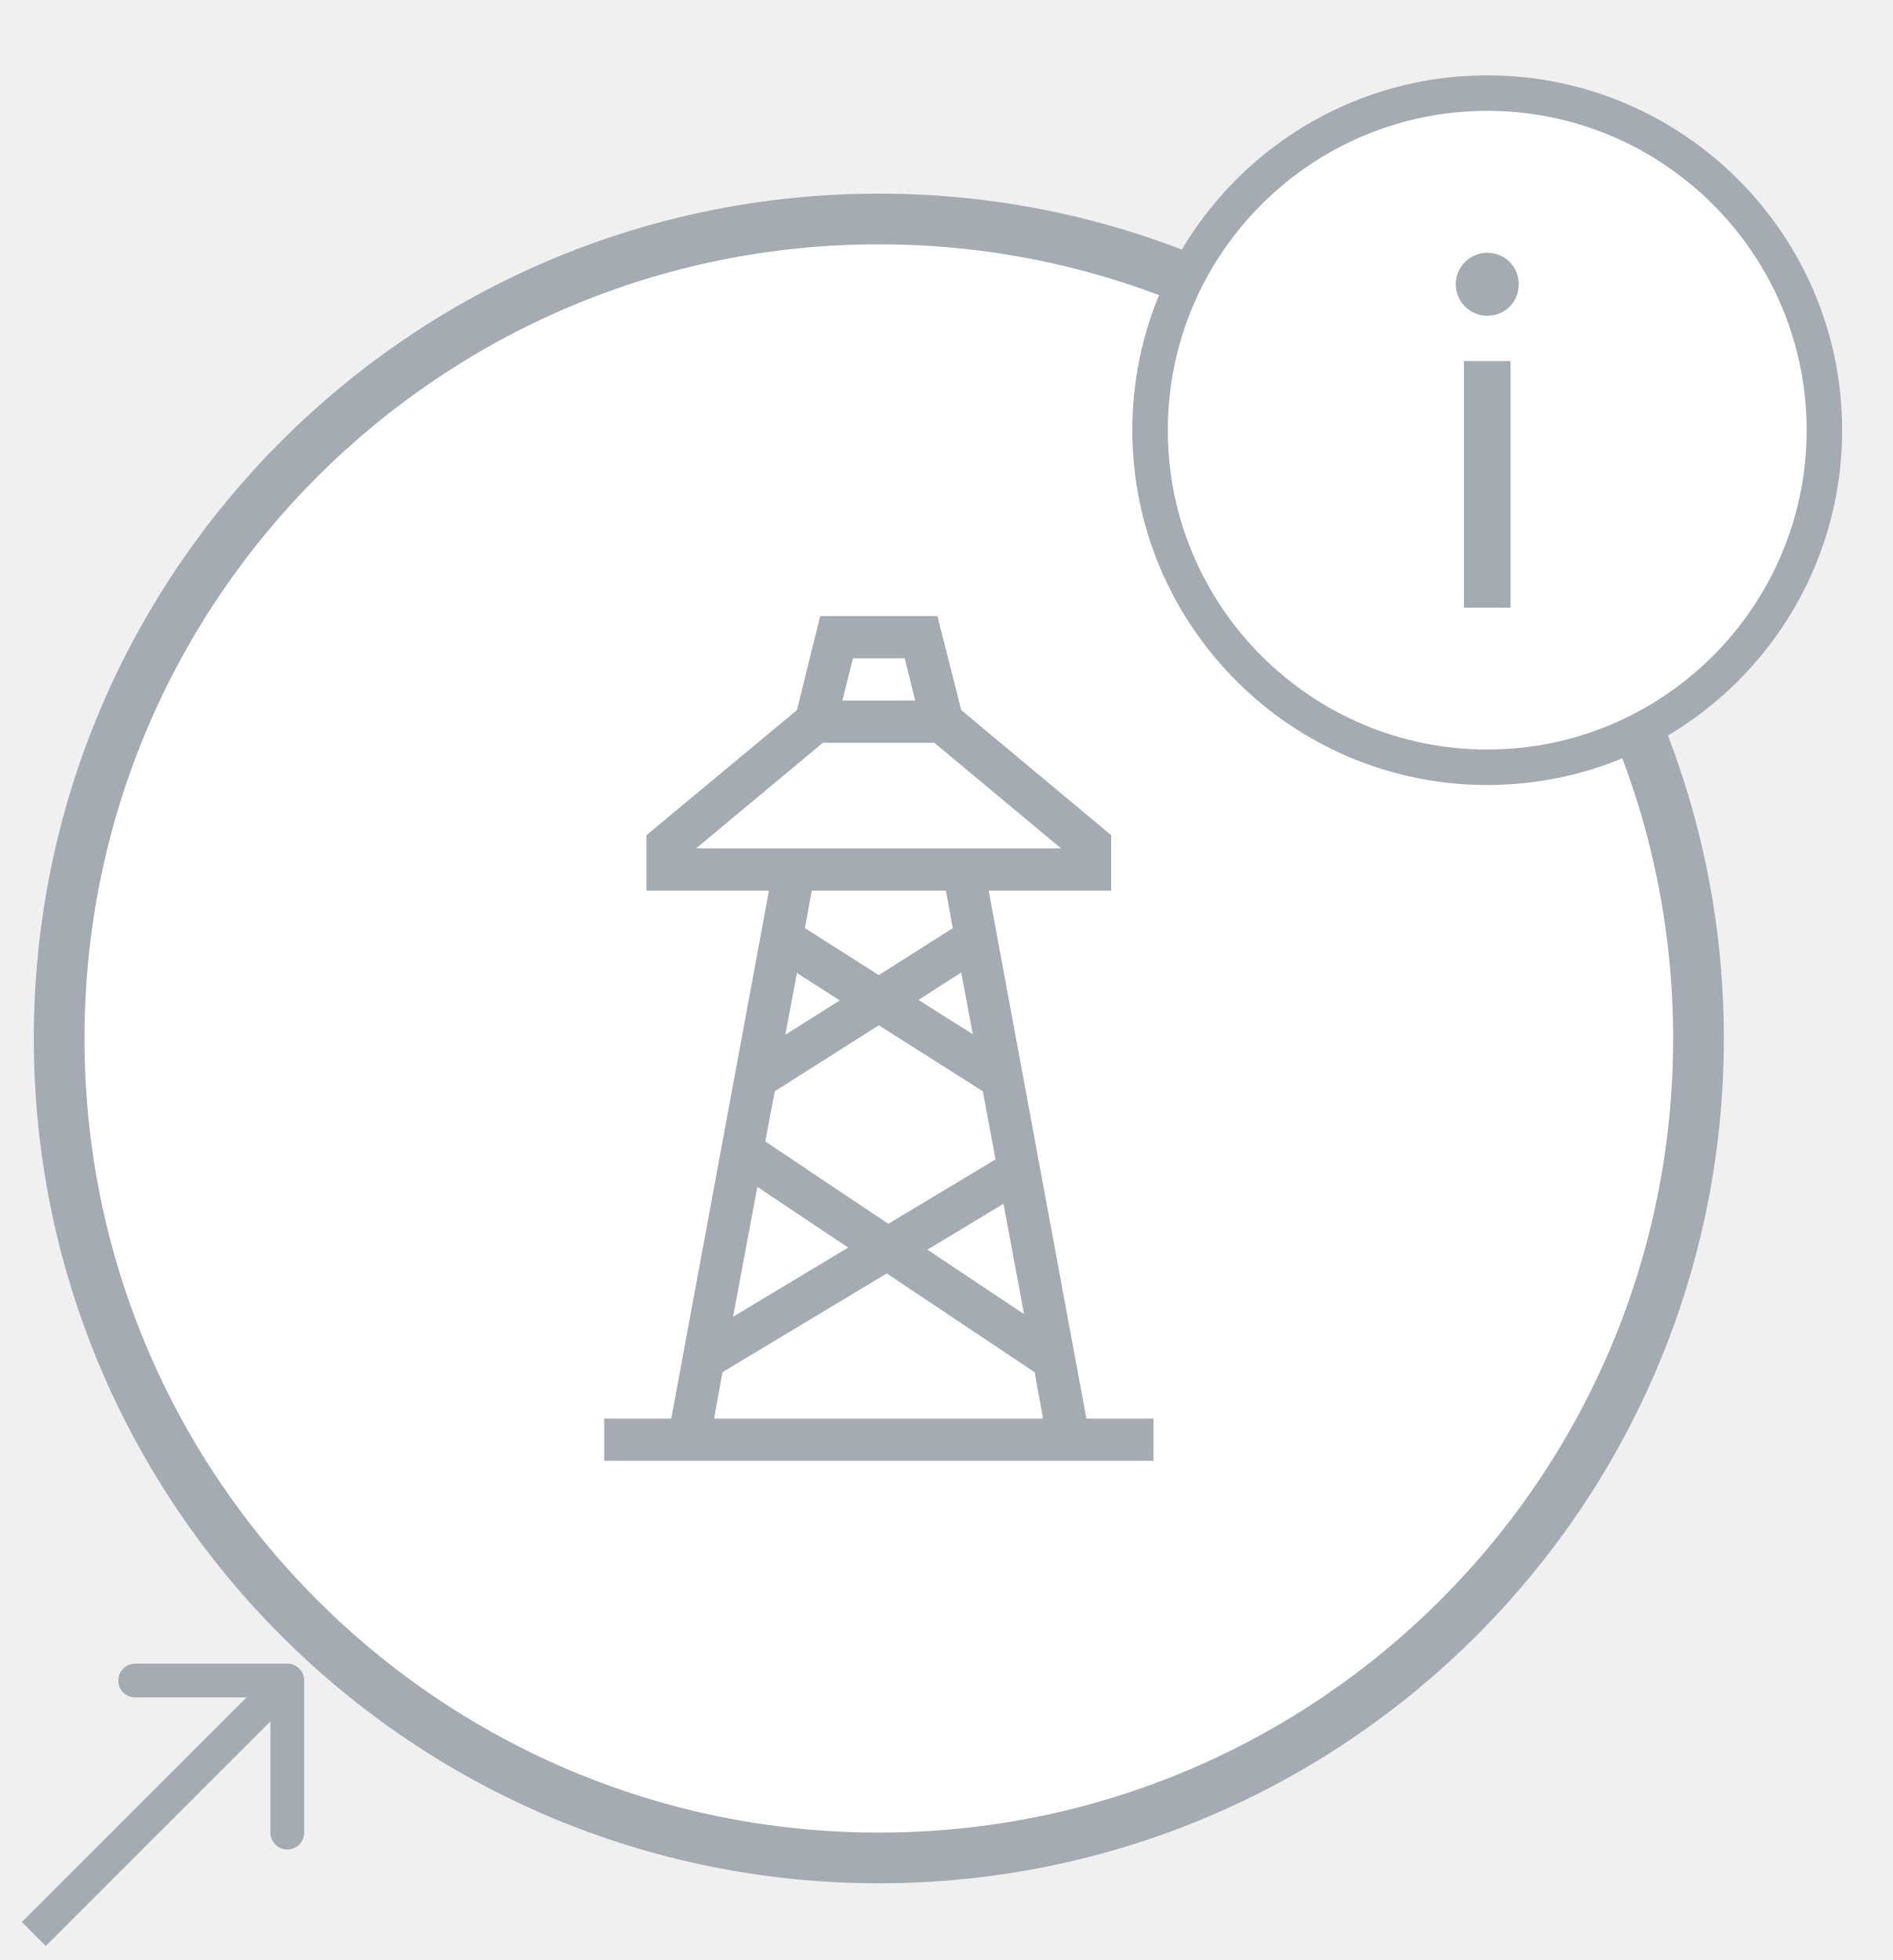
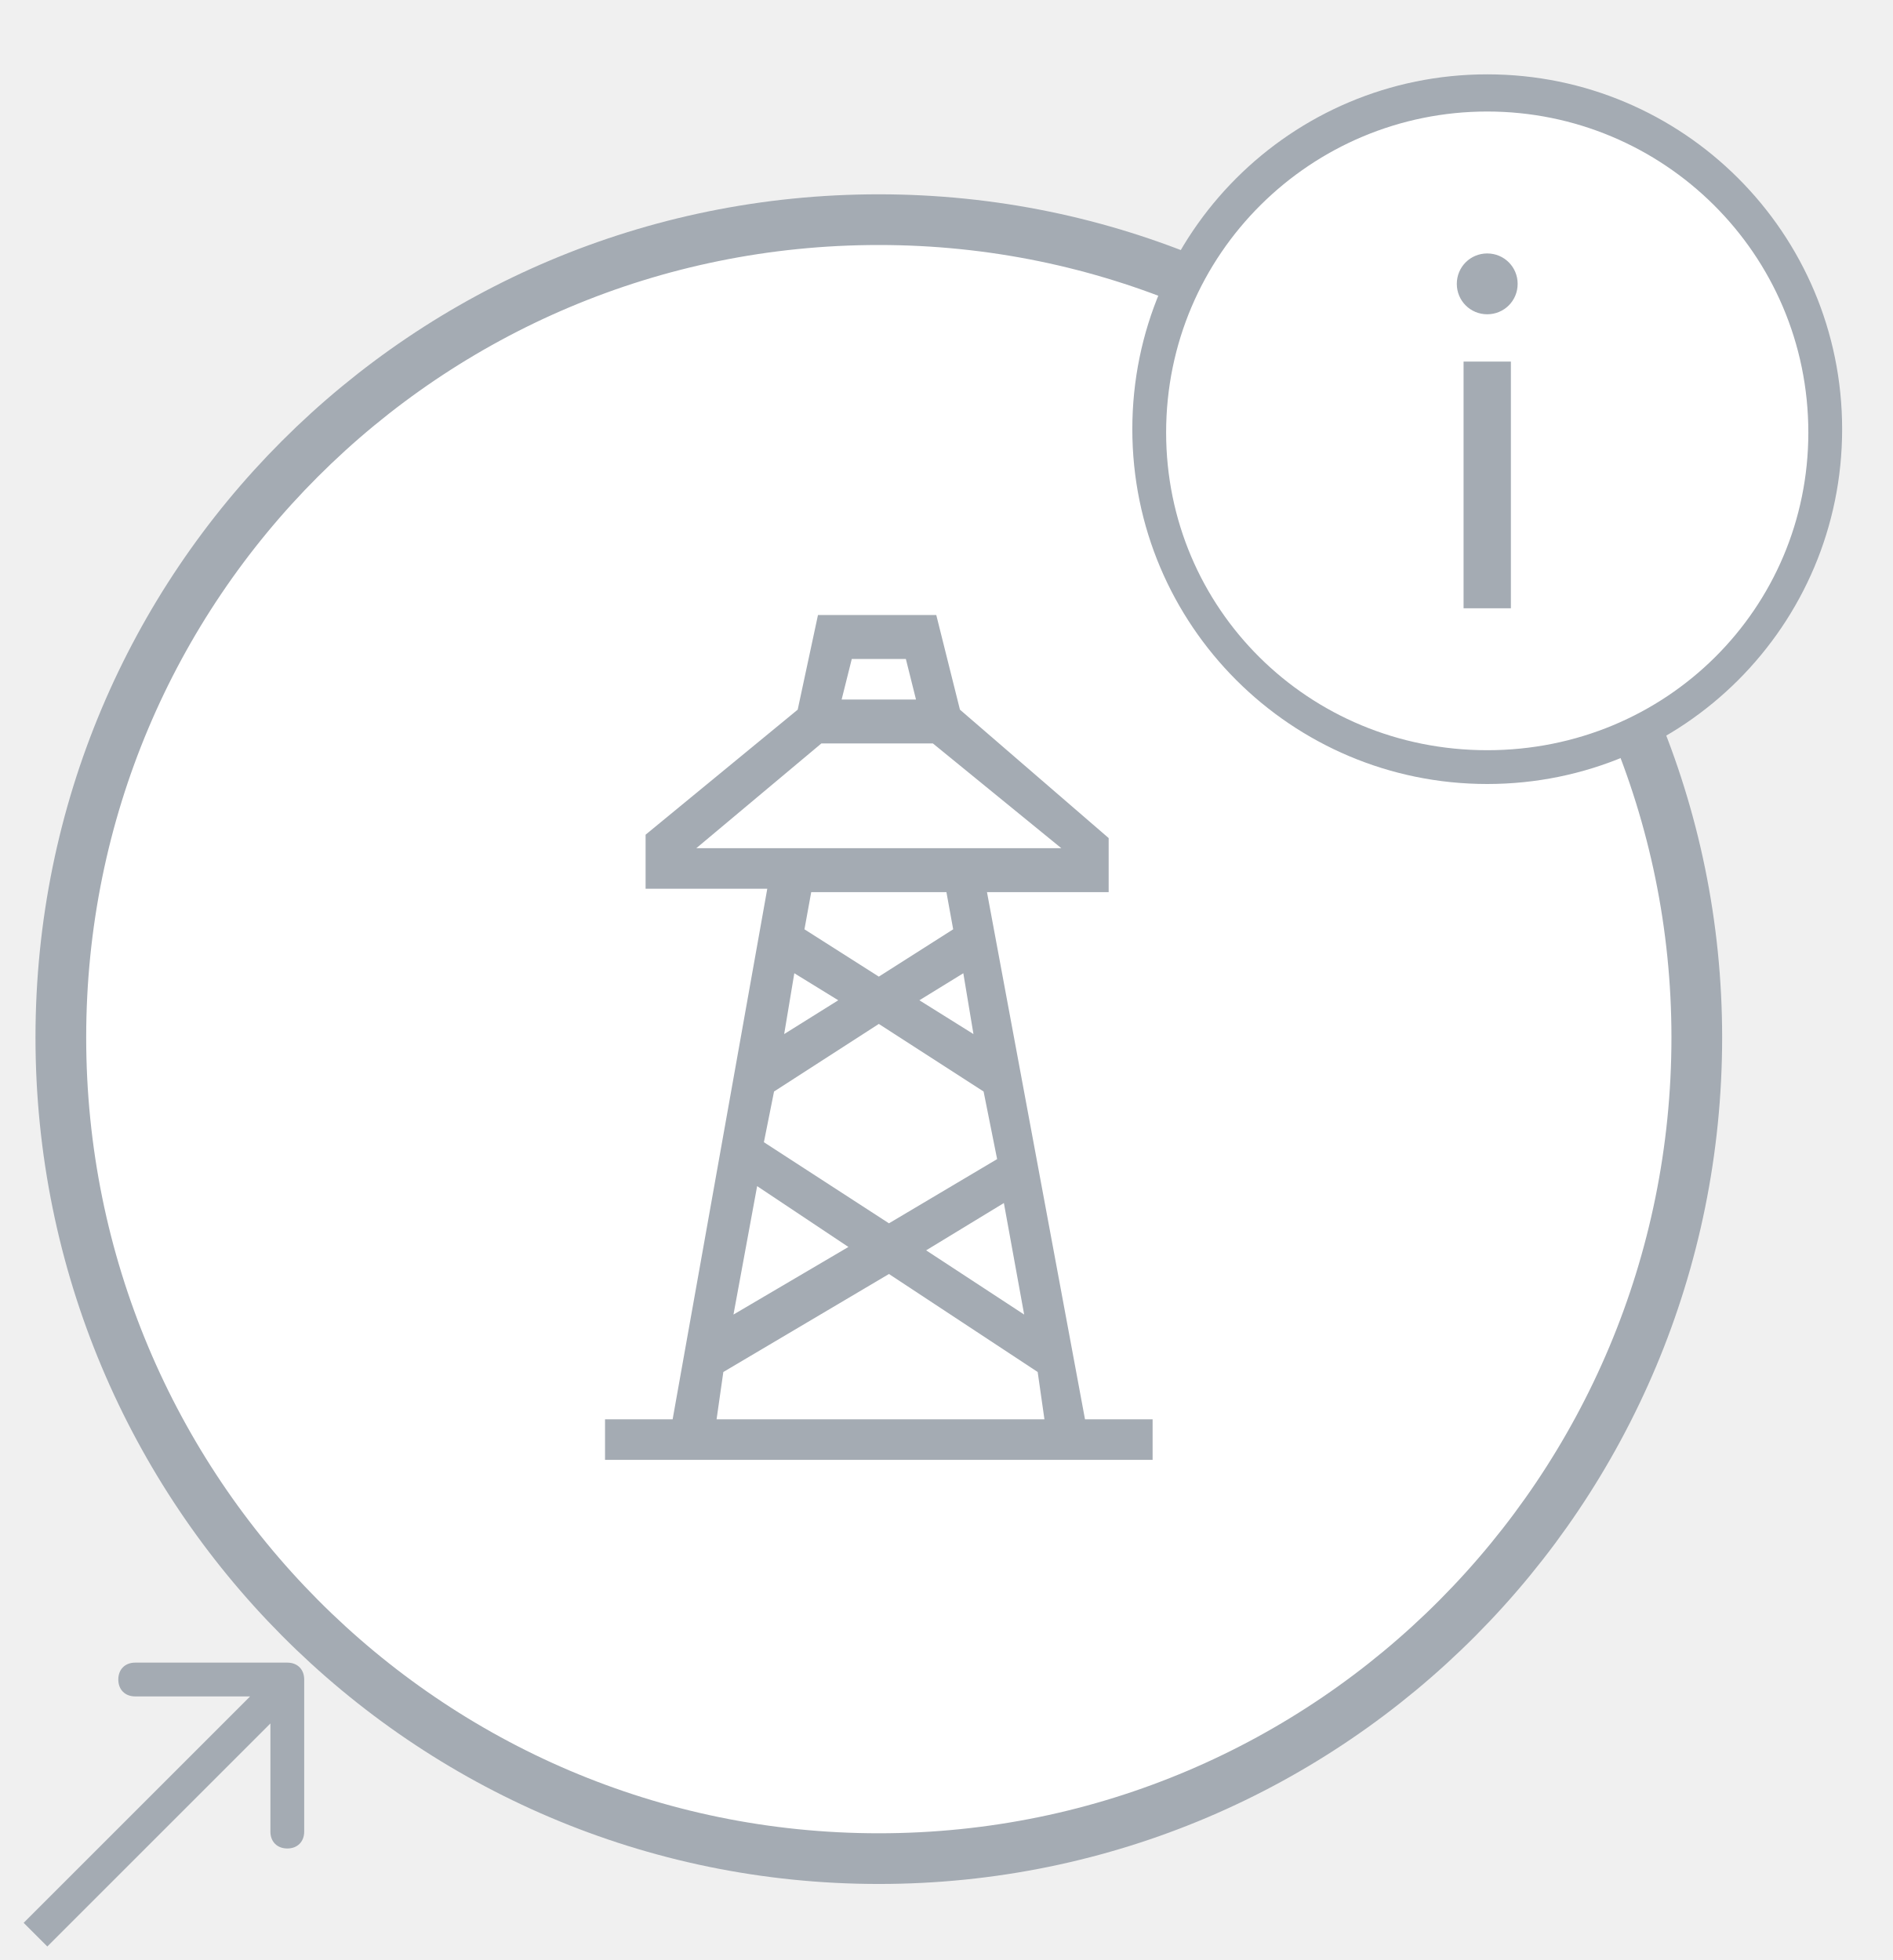
- <svg xmlns="http://www.w3.org/2000/svg" width="56" height="58" viewBox="0 0 56 58" fill="none">
-   <rect x="1.75" y="6.48" width="48.5" height="48.5" rx="24.25" fill="white" />
-   <path d="M32.141 41.98L29.25 26.355H32.875V24.715L28.438 21.012L27.734 18.23H24.266L23.578 21.012L19.125 24.715V26.355H22.75L19.859 41.98H17.875V43.23H34.125V41.98H32.141ZM22.641 33.777L22.922 32.293L26 30.34L29.078 32.293L29.453 34.309L26.281 36.215L22.641 33.777ZM25.094 36.918L21.688 38.965L22.406 35.121L25.094 36.918ZM23.234 30.621L23.578 28.793L24.844 29.605L23.234 30.621ZM27.172 29.59L28.438 28.777L28.781 30.605L27.172 29.59ZM29.688 35.621L30.297 38.887L27.438 36.98L29.688 35.621ZM26.766 19.48L27.078 20.73H24.922L25.234 19.48H26.766ZM24.344 21.98H27.641L31.391 25.105H20.594L24.344 21.98ZM27.984 26.355L28.188 27.465L26 28.855L23.812 27.465L24.016 26.355H27.984ZM21.375 40.605L26.234 37.684L30.609 40.605L30.859 41.98H21.125L21.375 40.605Z" fill="#A4ABB3" />
-   <rect x="1.75" y="6.48" width="48.5" height="48.5" rx="24.25" stroke="#A4ABB3" stroke-width="1.5" />
-   <circle cx="44" cy="12.73" r="10.012" fill="white" />
-   <path d="M44 23.23C38.21 23.23 33.5 18.52 33.5 12.73C33.5 6.941 38.21 2.23 44 2.23C49.79 2.23 54.5 6.941 54.5 12.73C54.5 18.52 49.79 23.23 44 23.23ZM44 3.28C38.789 3.28 34.55 7.52 34.55 12.73C34.55 17.941 38.789 22.18 44 22.18C49.211 22.18 53.45 17.941 53.45 12.73C53.45 7.52 49.211 3.28 44 3.28ZM43.068 8.412C43.068 7.9 43.488 7.48 44 7.48C44.525 7.48 44.932 7.887 44.932 8.412C44.932 8.937 44.525 9.344 44 9.344C43.488 9.344 43.068 8.924 43.068 8.412ZM43.311 10.683H44.689V17.98H43.311V10.683Z" fill="#A4ABB3" />
-   <path d="M9 49.73C9 49.454 8.776 49.23 8.5 49.23L4 49.23C3.724 49.23 3.5 49.454 3.5 49.73C3.5 50.007 3.724 50.23 4 50.23L8 50.23L8 54.23C8 54.507 8.224 54.73 8.5 54.73C8.776 54.73 9 54.507 9 54.23L9 49.73ZM1.354 57.584L8.854 50.084L8.146 49.377L0.646 56.877L1.354 57.584Z" fill="#A4ABB3" />
+ <svg xmlns="http://www.w3.org/2000/svg" version="1.2" baseProfile="tiny" id="Capa_1" x="0px" y="0px" viewBox="0 0 56 58" overflow="visible" xml:space="preserve">
+   <path fill="#FFFFFF" d="M26,6.5L26,6.5c13.4,0,24.2,10.9,24.2,24.2v0C50.2,44.1,39.4,55,26,55l0,0C12.6,55,1.8,44.1,1.8,30.7v0  C1.8,17.3,12.6,6.5,26,6.5z" />
+   <path fill="#A4ABB3" d="M32.1,42l-2.9-15.6h3.6v-1.6L28.4,21l-0.7-2.8h-3.5L23.6,21l-4.5,3.7v1.6h3.6L19.9,42h-2v1.2h16.2V42H32.1z   M22.6,33.8l0.3-1.5l3.1-2l3.1,2l0.4,2l-3.2,1.9L22.6,33.8z M25.1,36.9l-3.4,2l0.7-3.8L25.1,36.9z M23.2,30.6l0.3-1.8l1.3,0.8  L23.2,30.6z M27.2,29.6l1.3-0.8l0.3,1.8L27.2,29.6z M29.7,35.6l0.6,3.3L27.4,37L29.7,35.6z M26.8,19.5l0.3,1.2h-2.2l0.3-1.2H26.8z   M24.3,22h3.3l3.8,3.1H20.6L24.3,22z M28,26.4l0.2,1.1L26,28.9l-2.2-1.4l0.2-1.1H28z M21.4,40.6l4.9-2.9l4.4,2.9l0.2,1.4h-9.7  L21.4,40.6z" />
+   <path fill="none" stroke="#A4ABB3" stroke-width="1.5" d="M26,6.5L26,6.5c13.4,0,24.2,10.9,24.2,24.2v0C50.2,44.1,39.4,55,26,55l0,0  C12.6,55,1.8,44.1,1.8,30.7v0C1.8,17.3,12.6,6.5,26,6.5z" />
+   <circle fill="#FFFFFF" cx="44" cy="12.7" r="10" />
+   <path fill="#A4ABB3" d="M44,23.2c-5.8,0-10.5-4.7-10.5-10.5c0-5.8,4.7-10.5,10.5-10.5s10.5,4.7,10.5,10.5  C54.5,18.5,49.8,23.2,44,23.2z M44,3.3c-5.2,0-9.5,4.2-9.5,9.5c0,5.2,4.2,9.4,9.5,9.4s9.5-4.2,9.5-9.4C53.5,7.5,49.2,3.3,44,3.3z   M43.1,8.4c0-0.5,0.4-0.9,0.9-0.9c0.5,0,0.9,0.4,0.9,0.9S44.5,9.3,44,9.3C43.5,9.3,43.1,8.9,43.1,8.4z M43.3,10.7h1.4V18h-1.4V10.7z  " />
+   <path fill="#A4ABB3" d="M9,49.7c0-0.3-0.2-0.5-0.5-0.5H4c-0.3,0-0.5,0.2-0.5,0.5c0,0.3,0.2,0.5,0.5,0.5h4v4c0,0.3,0.2,0.5,0.5,0.5  S9,54.5,9,54.2V49.7z M1.4,57.6l7.5-7.5l-0.7-0.7l-7.5,7.5L1.4,57.6z" />
</svg>
